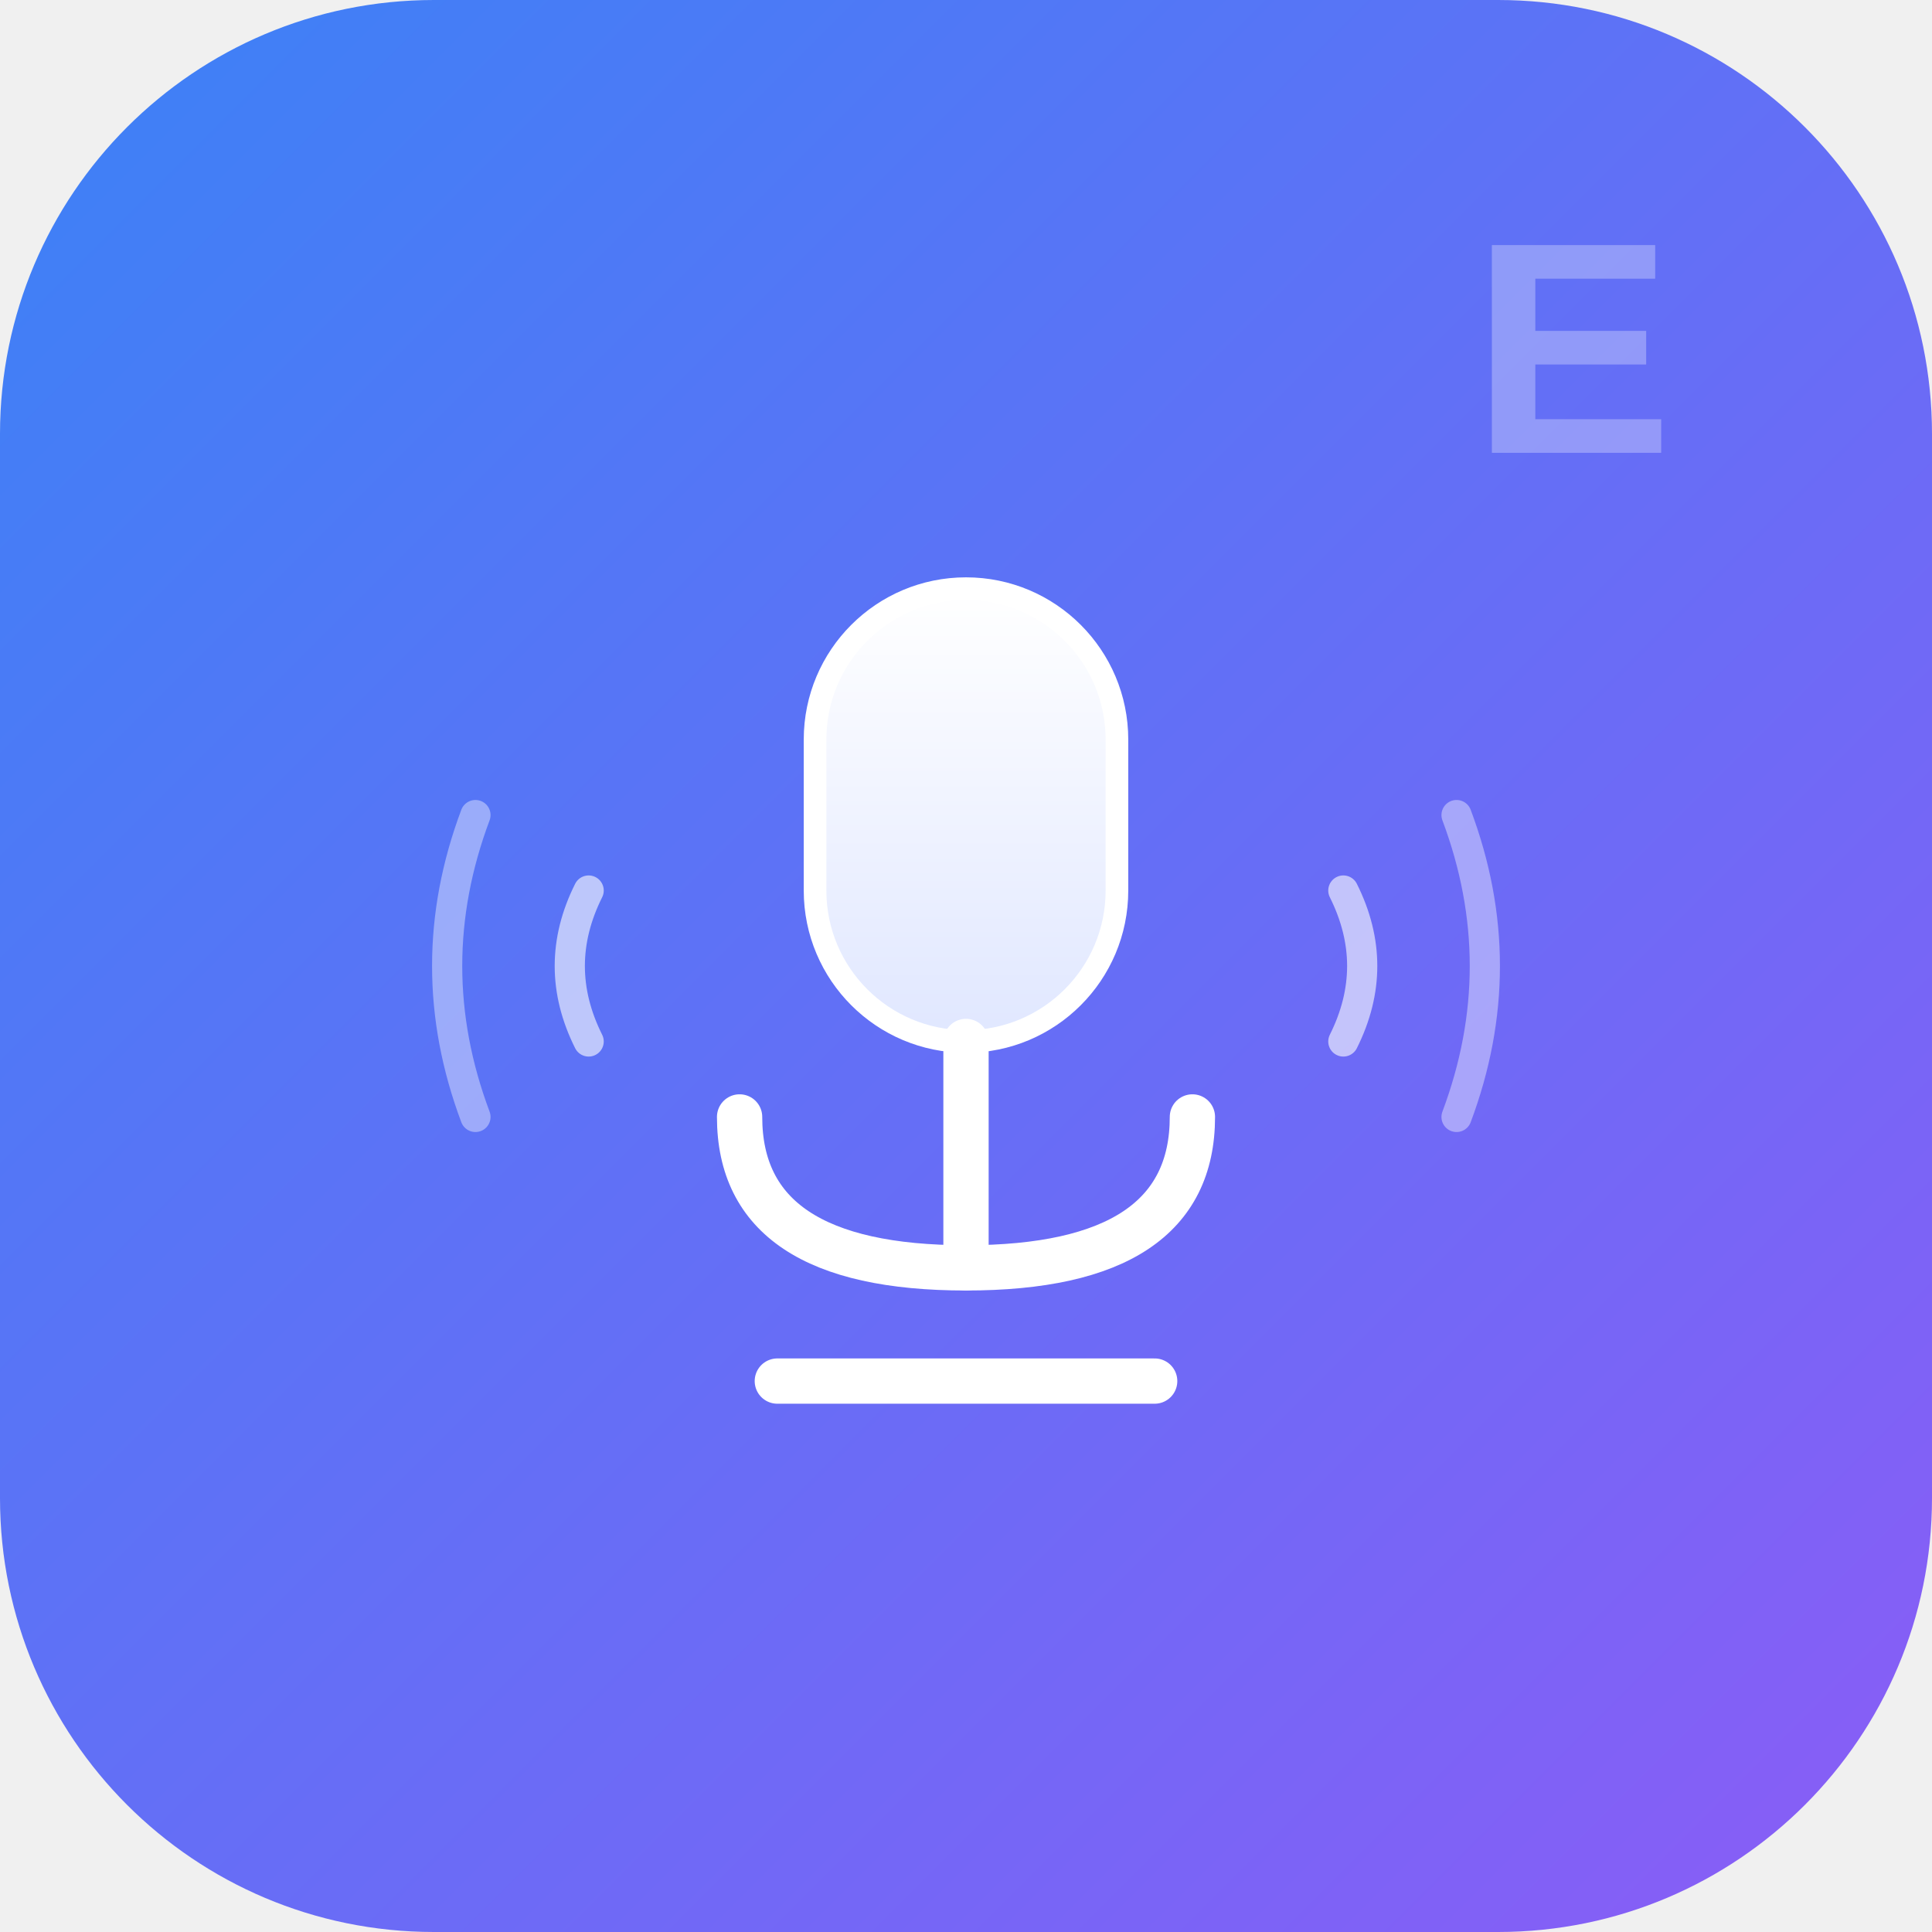
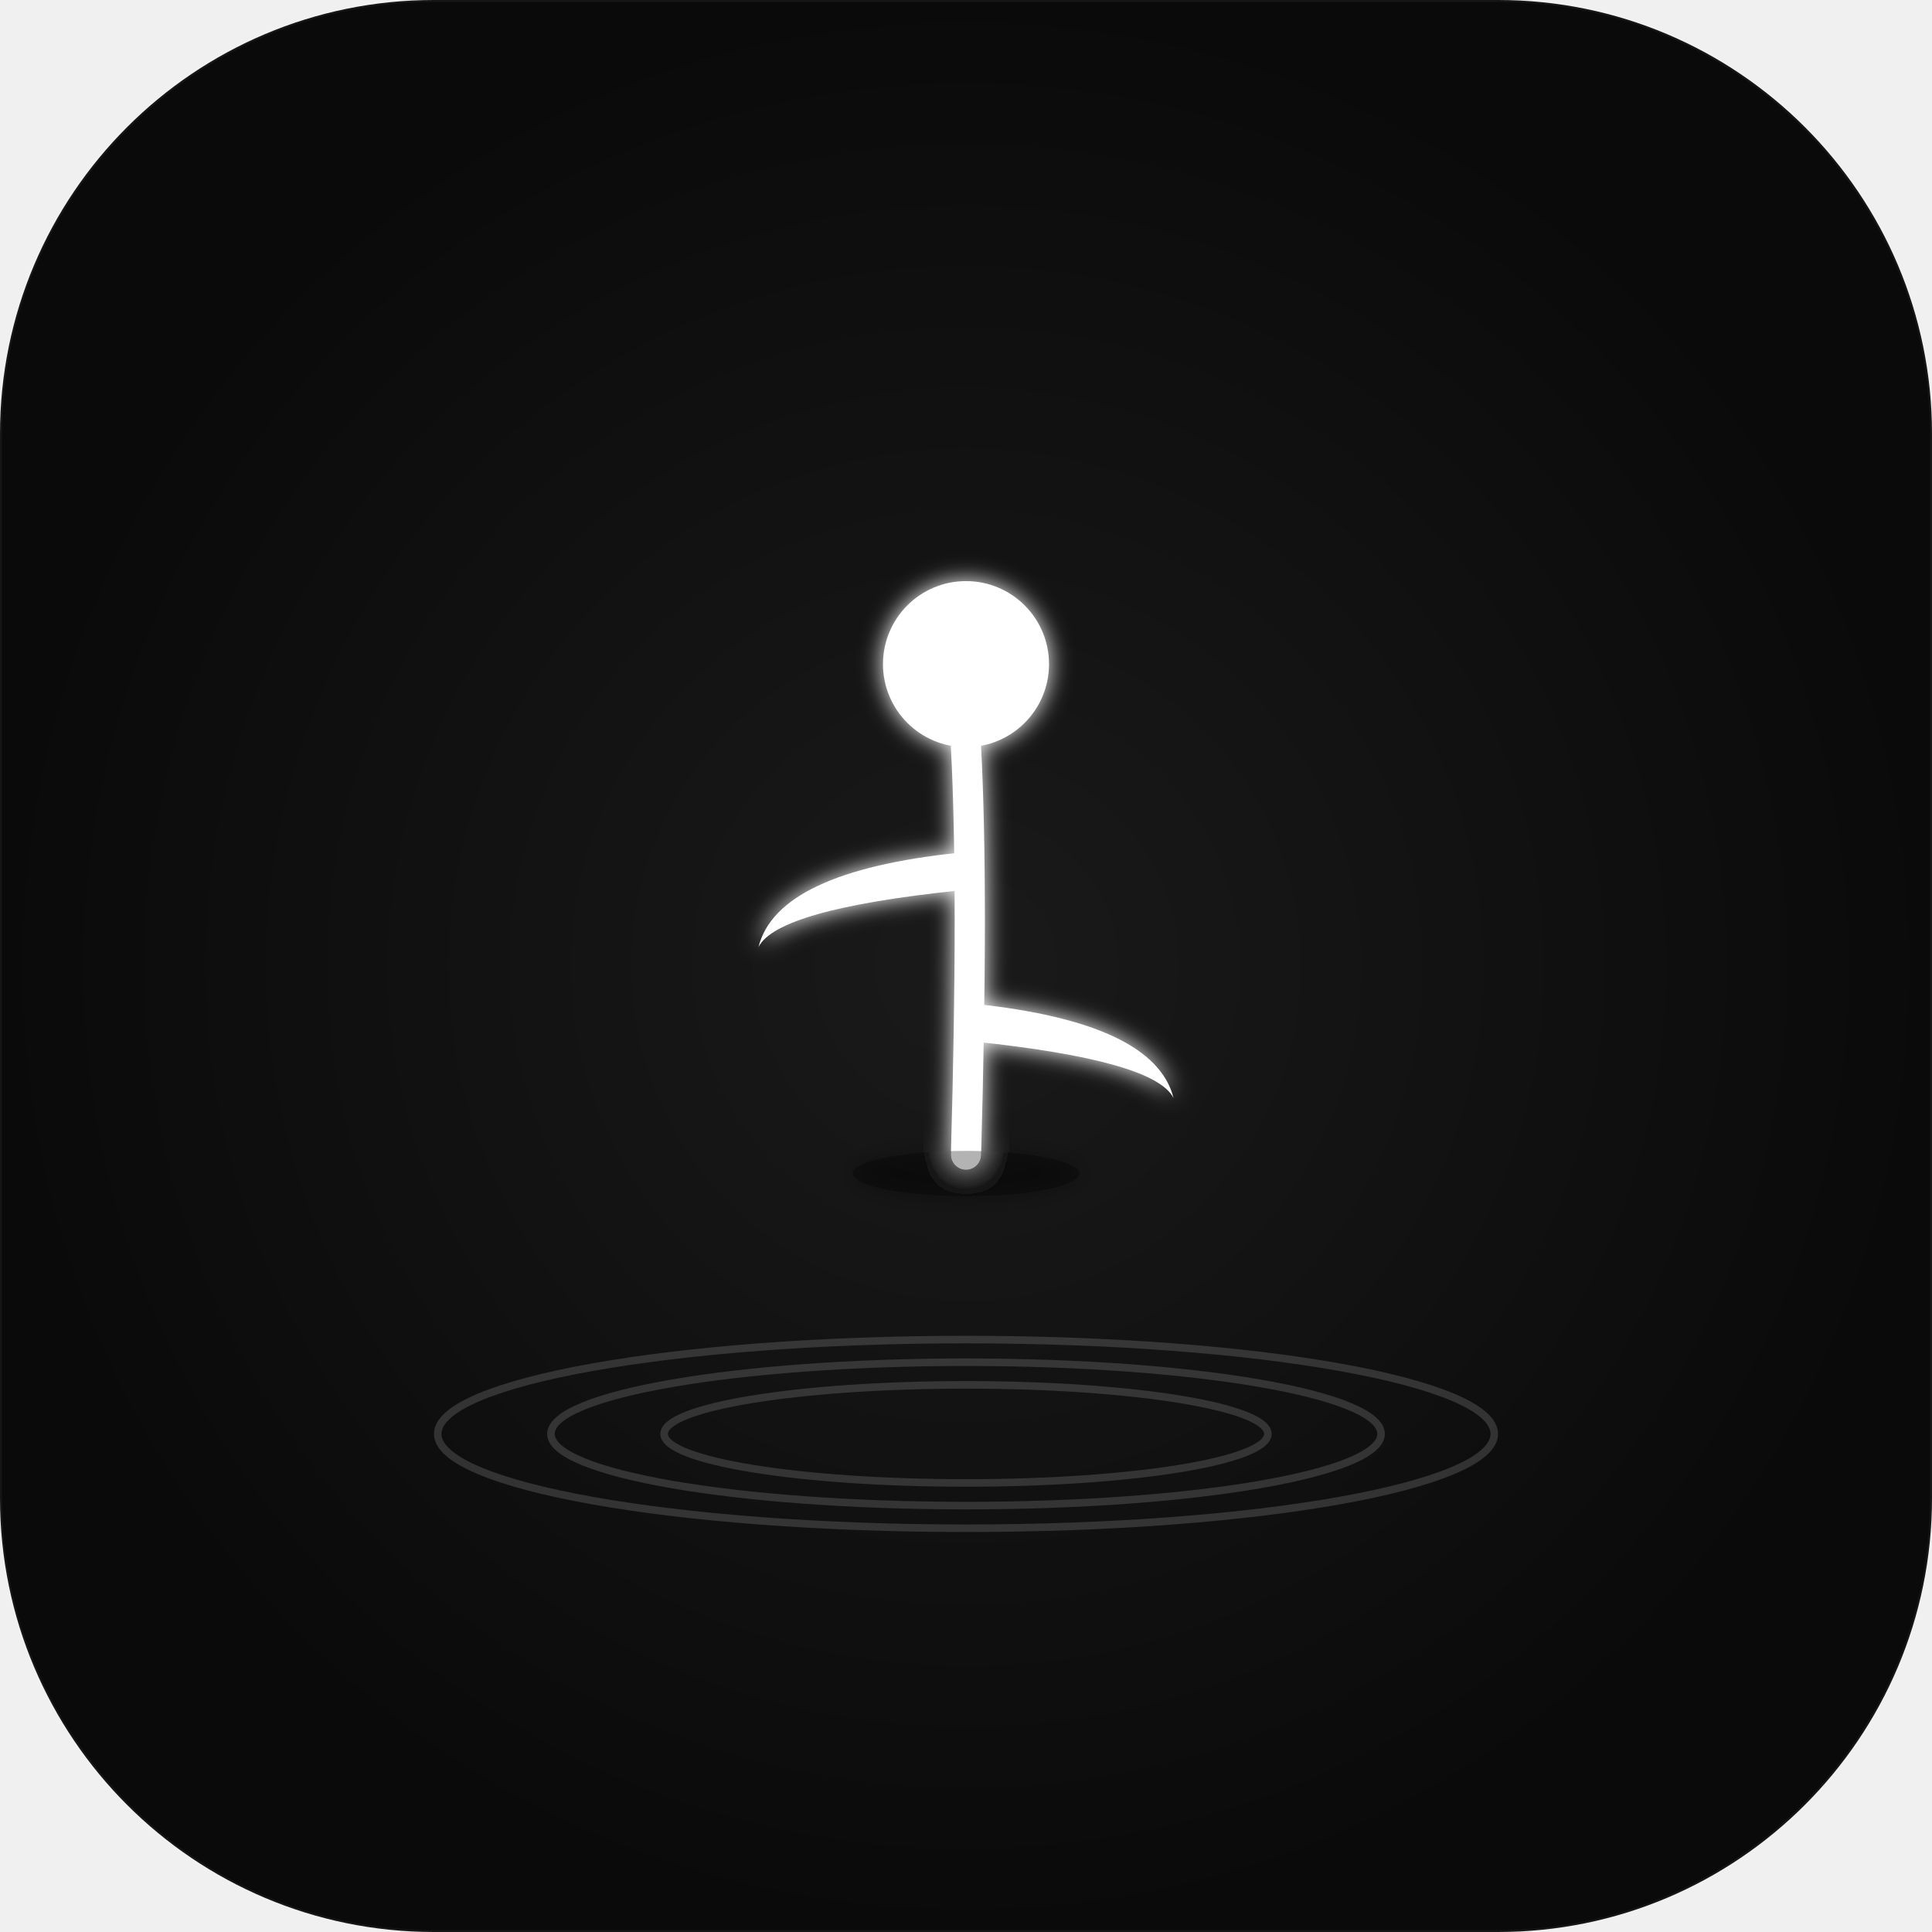
<svg xmlns="http://www.w3.org/2000/svg" viewBox="0 0 512 512" fill="none">
  <defs>
-     <linearGradient id="bgGradient" x1="0%" y1="0%" x2="100%" y2="100%">
-       <stop offset="0%" style="stop-color:#3b82f6;stop-opacity:1" />
-       <stop offset="100%" style="stop-color:#8b5cf6;stop-opacity:1" />
-     </linearGradient>
-     <linearGradient id="micGradient" x1="0%" y1="0%" x2="0%" y2="100%">
-       <stop offset="0%" style="stop-color:#ffffff;stop-opacity:1" />
-       <stop offset="100%" style="stop-color:#e0e7ff;stop-opacity:1" />
-     </linearGradient>
+     <radialGradient id="bgGradient" cx="50%" cy="50%" r="50%">
+       <stop offset="0%" style="stop-color:#1a1a1a;stop-opacity:1" />
+       <stop offset="100%" style="stop-color:#0a0a0a;stop-opacity:1" />
+     </radialGradient>
+     <filter id="glow">
+       <feGaussianBlur stdDeviation="3" result="coloredBlur" />
+       <feMerge>
+         <feMergeNode in="coloredBlur" />
+         <feMergeNode in="SourceGraphic" />
+       </feMerge>
+     </filter>
  </defs>
  <rect width="512" height="512" rx="115" fill="url(#bgGradient)" />
-   <g transform="translate(256, 256)">
-     <rect x="-40" y="-100" width="80" height="120" rx="40" fill="url(#micGradient)" stroke="#ffffff" stroke-width="6" />
-     <path d="M -60 40 Q -60 80 0 80 Q 60 80 60 40" stroke="#ffffff" stroke-width="12" fill="none" stroke-linecap="round" />
-     <line x1="0" y1="20" x2="0" y2="80" stroke="#ffffff" stroke-width="12" stroke-linecap="round" />
-     <line x1="-50" y1="110" x2="50" y2="110" stroke="#ffffff" stroke-width="12" stroke-linecap="round" />
-     <path d="M -100 -20 Q -110 0 -100 20" stroke="#ffffff" stroke-width="8" fill="none" stroke-linecap="round" opacity="0.6" />
-     <path d="M -130 -40 Q -145 0 -130 40" stroke="#ffffff" stroke-width="8" fill="none" stroke-linecap="round" opacity="0.4" />
-     <path d="M 100 -20 Q 110 0 100 20" stroke="#ffffff" stroke-width="8" fill="none" stroke-linecap="round" opacity="0.6" />
-     <path d="M 130 -40 Q 145 0 130 40" stroke="#ffffff" stroke-width="8" fill="none" stroke-linecap="round" opacity="0.4" />
+   <g opacity="0.15">
+     <ellipse cx="256" cy="380" rx="140" ry="25" fill="none" stroke="#ffffff" stroke-width="2" />
+     <ellipse cx="256" cy="380" rx="110" ry="19" fill="none" stroke="#ffffff" stroke-width="2" />
+     <ellipse cx="256" cy="380" rx="80" ry="13" fill="none" stroke="#ffffff" stroke-width="2" />
  </g>
-   <text x="390" y="120" font-family="Arial, sans-serif" font-size="80" font-weight="bold" fill="#ffffff" opacity="0.3">E</text>
+   <g transform="translate(256, 256)" filter="url(#glow)">
+     <circle cx="0" cy="-80" r="22" fill="#ffffff" />
+     <path d="M 0 -58 Q 2 -20 0 50" stroke="#ffffff" stroke-width="8" fill="none" stroke-linecap="round" />
+     <path d="M -2 -30 Q -50 -25 -55 -5 Q -50 -15 -2 -20" fill="#ffffff" />
+     <path d="M 2 10 Q 50 15 55 35 Q 50 25 2 20" fill="#ffffff" />
+     <ellipse cx="0" cy="55" rx="30" ry="6" fill="#000000" opacity="0.3" />
+   </g>
+   <rect width="512" height="512" rx="115" fill="none" stroke="#ffffff" stroke-width="1" opacity="0.05" />
</svg>
